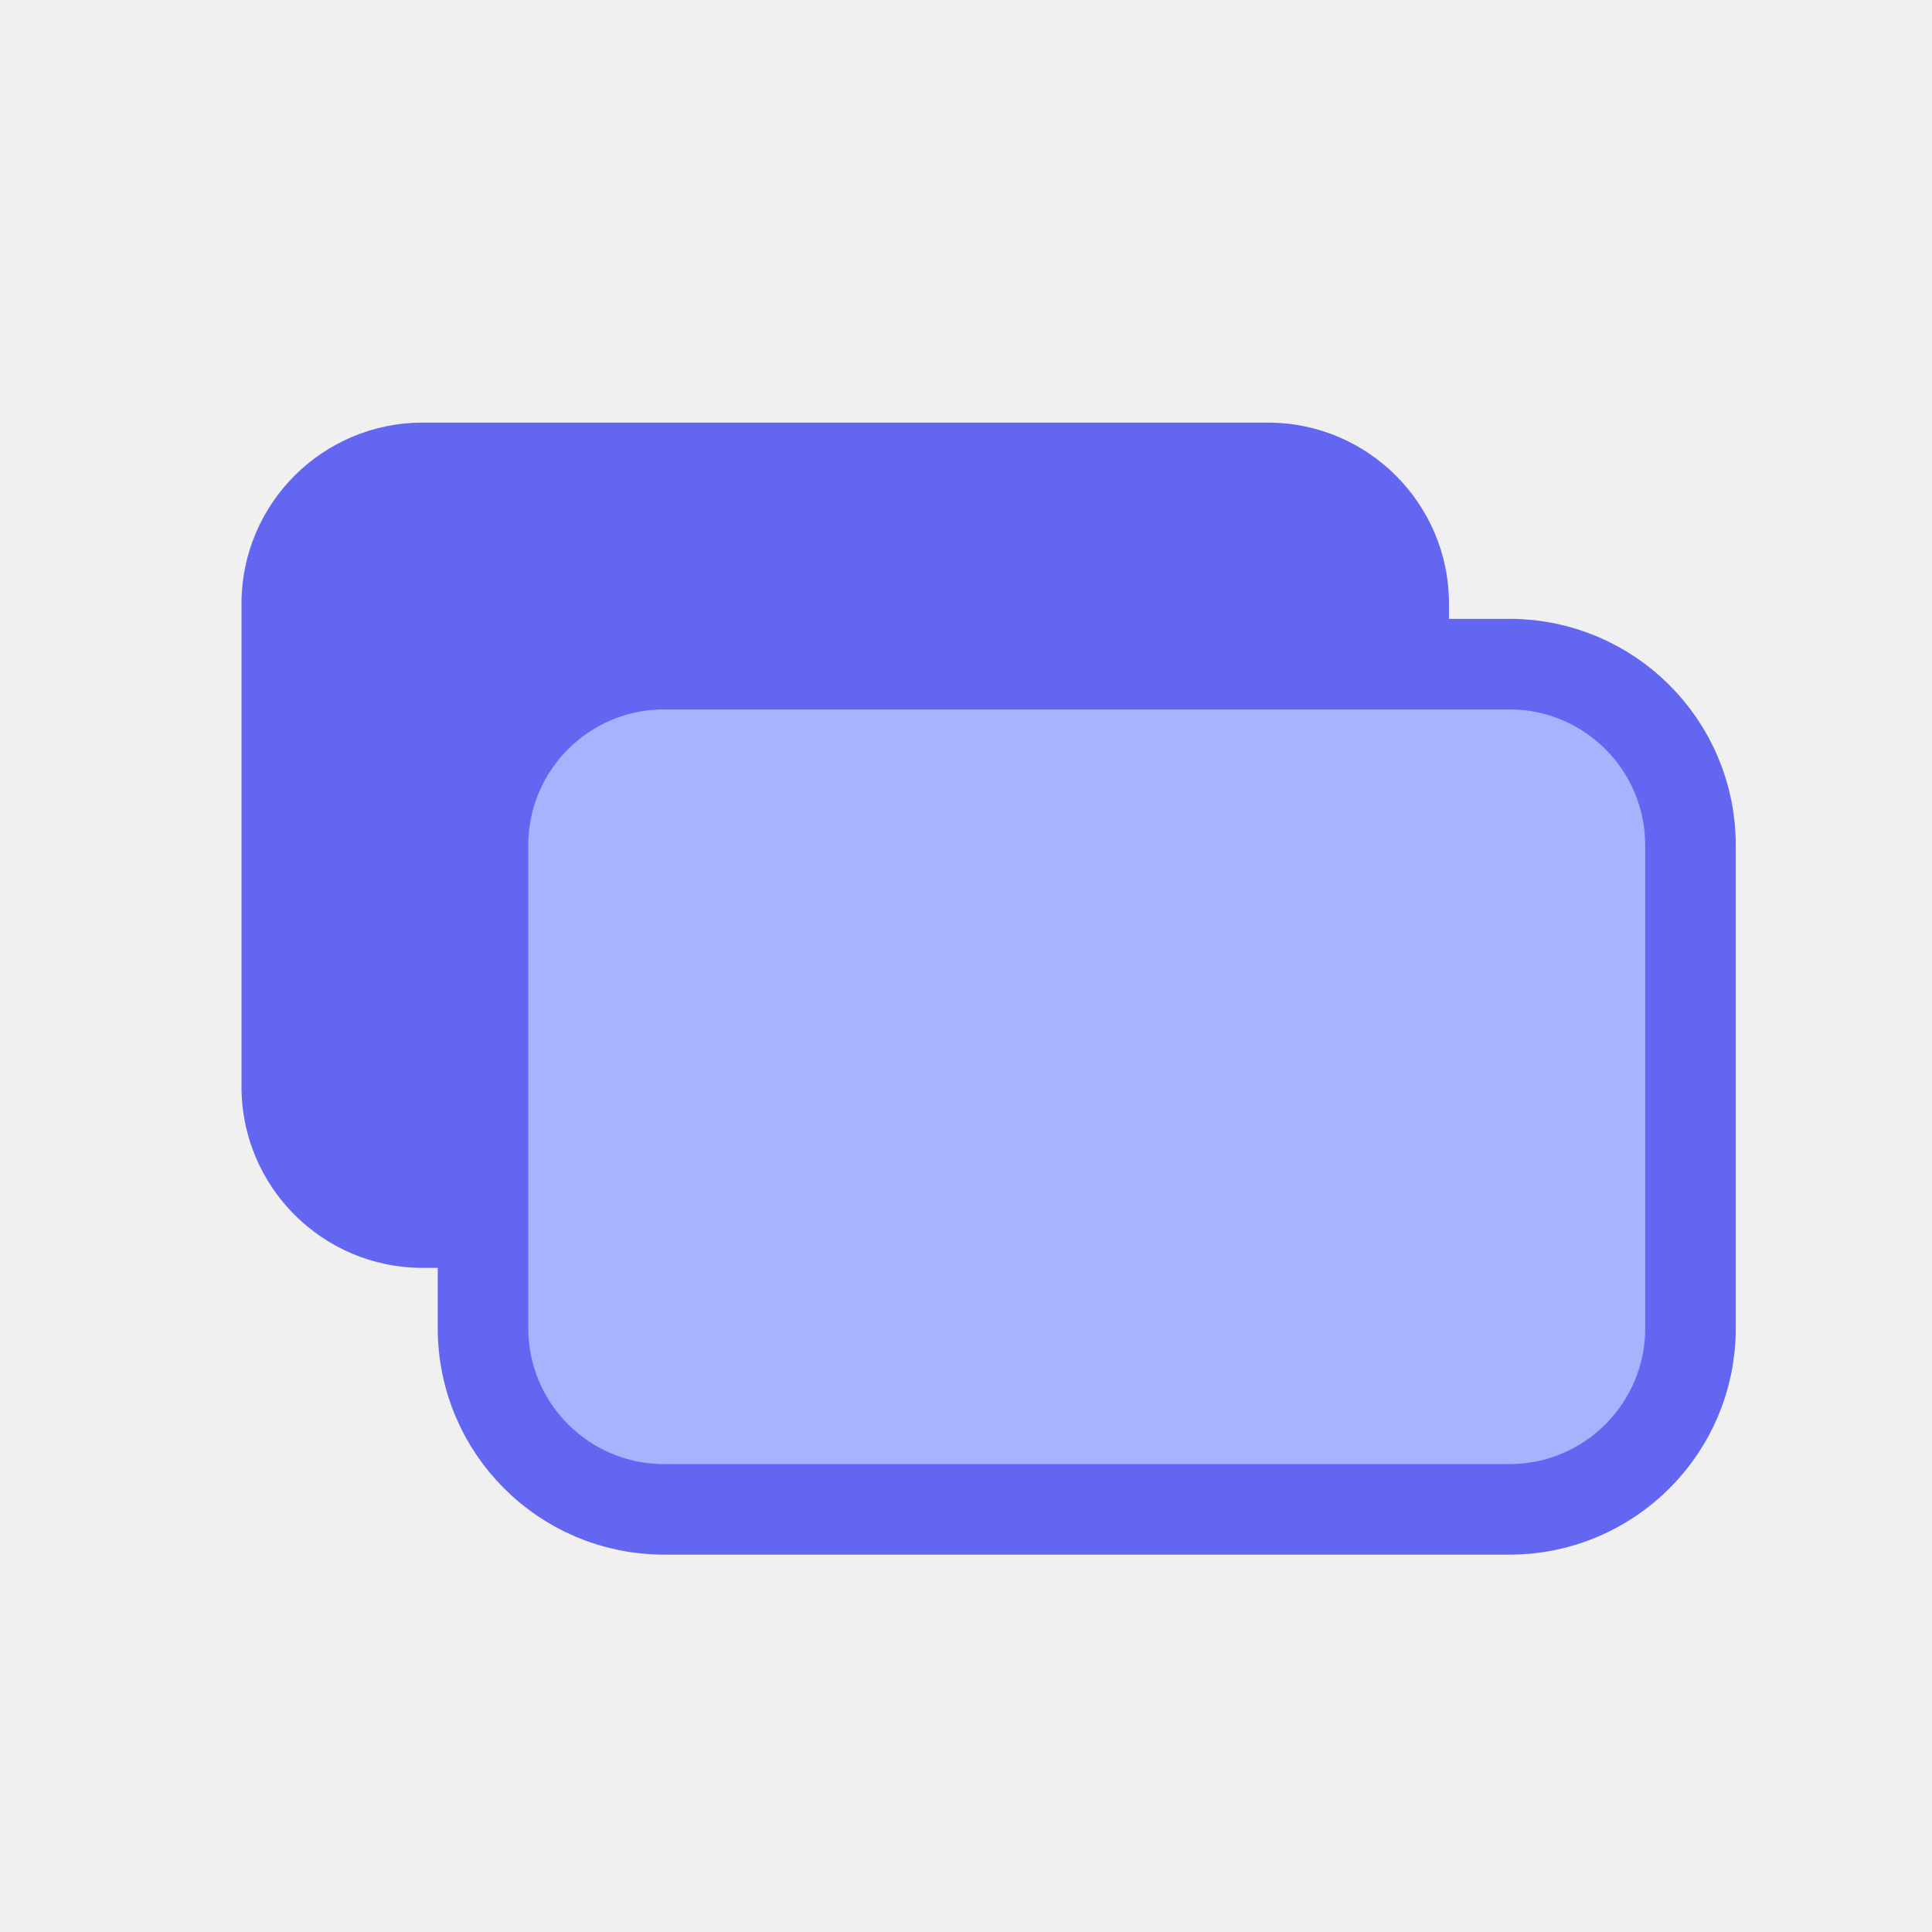
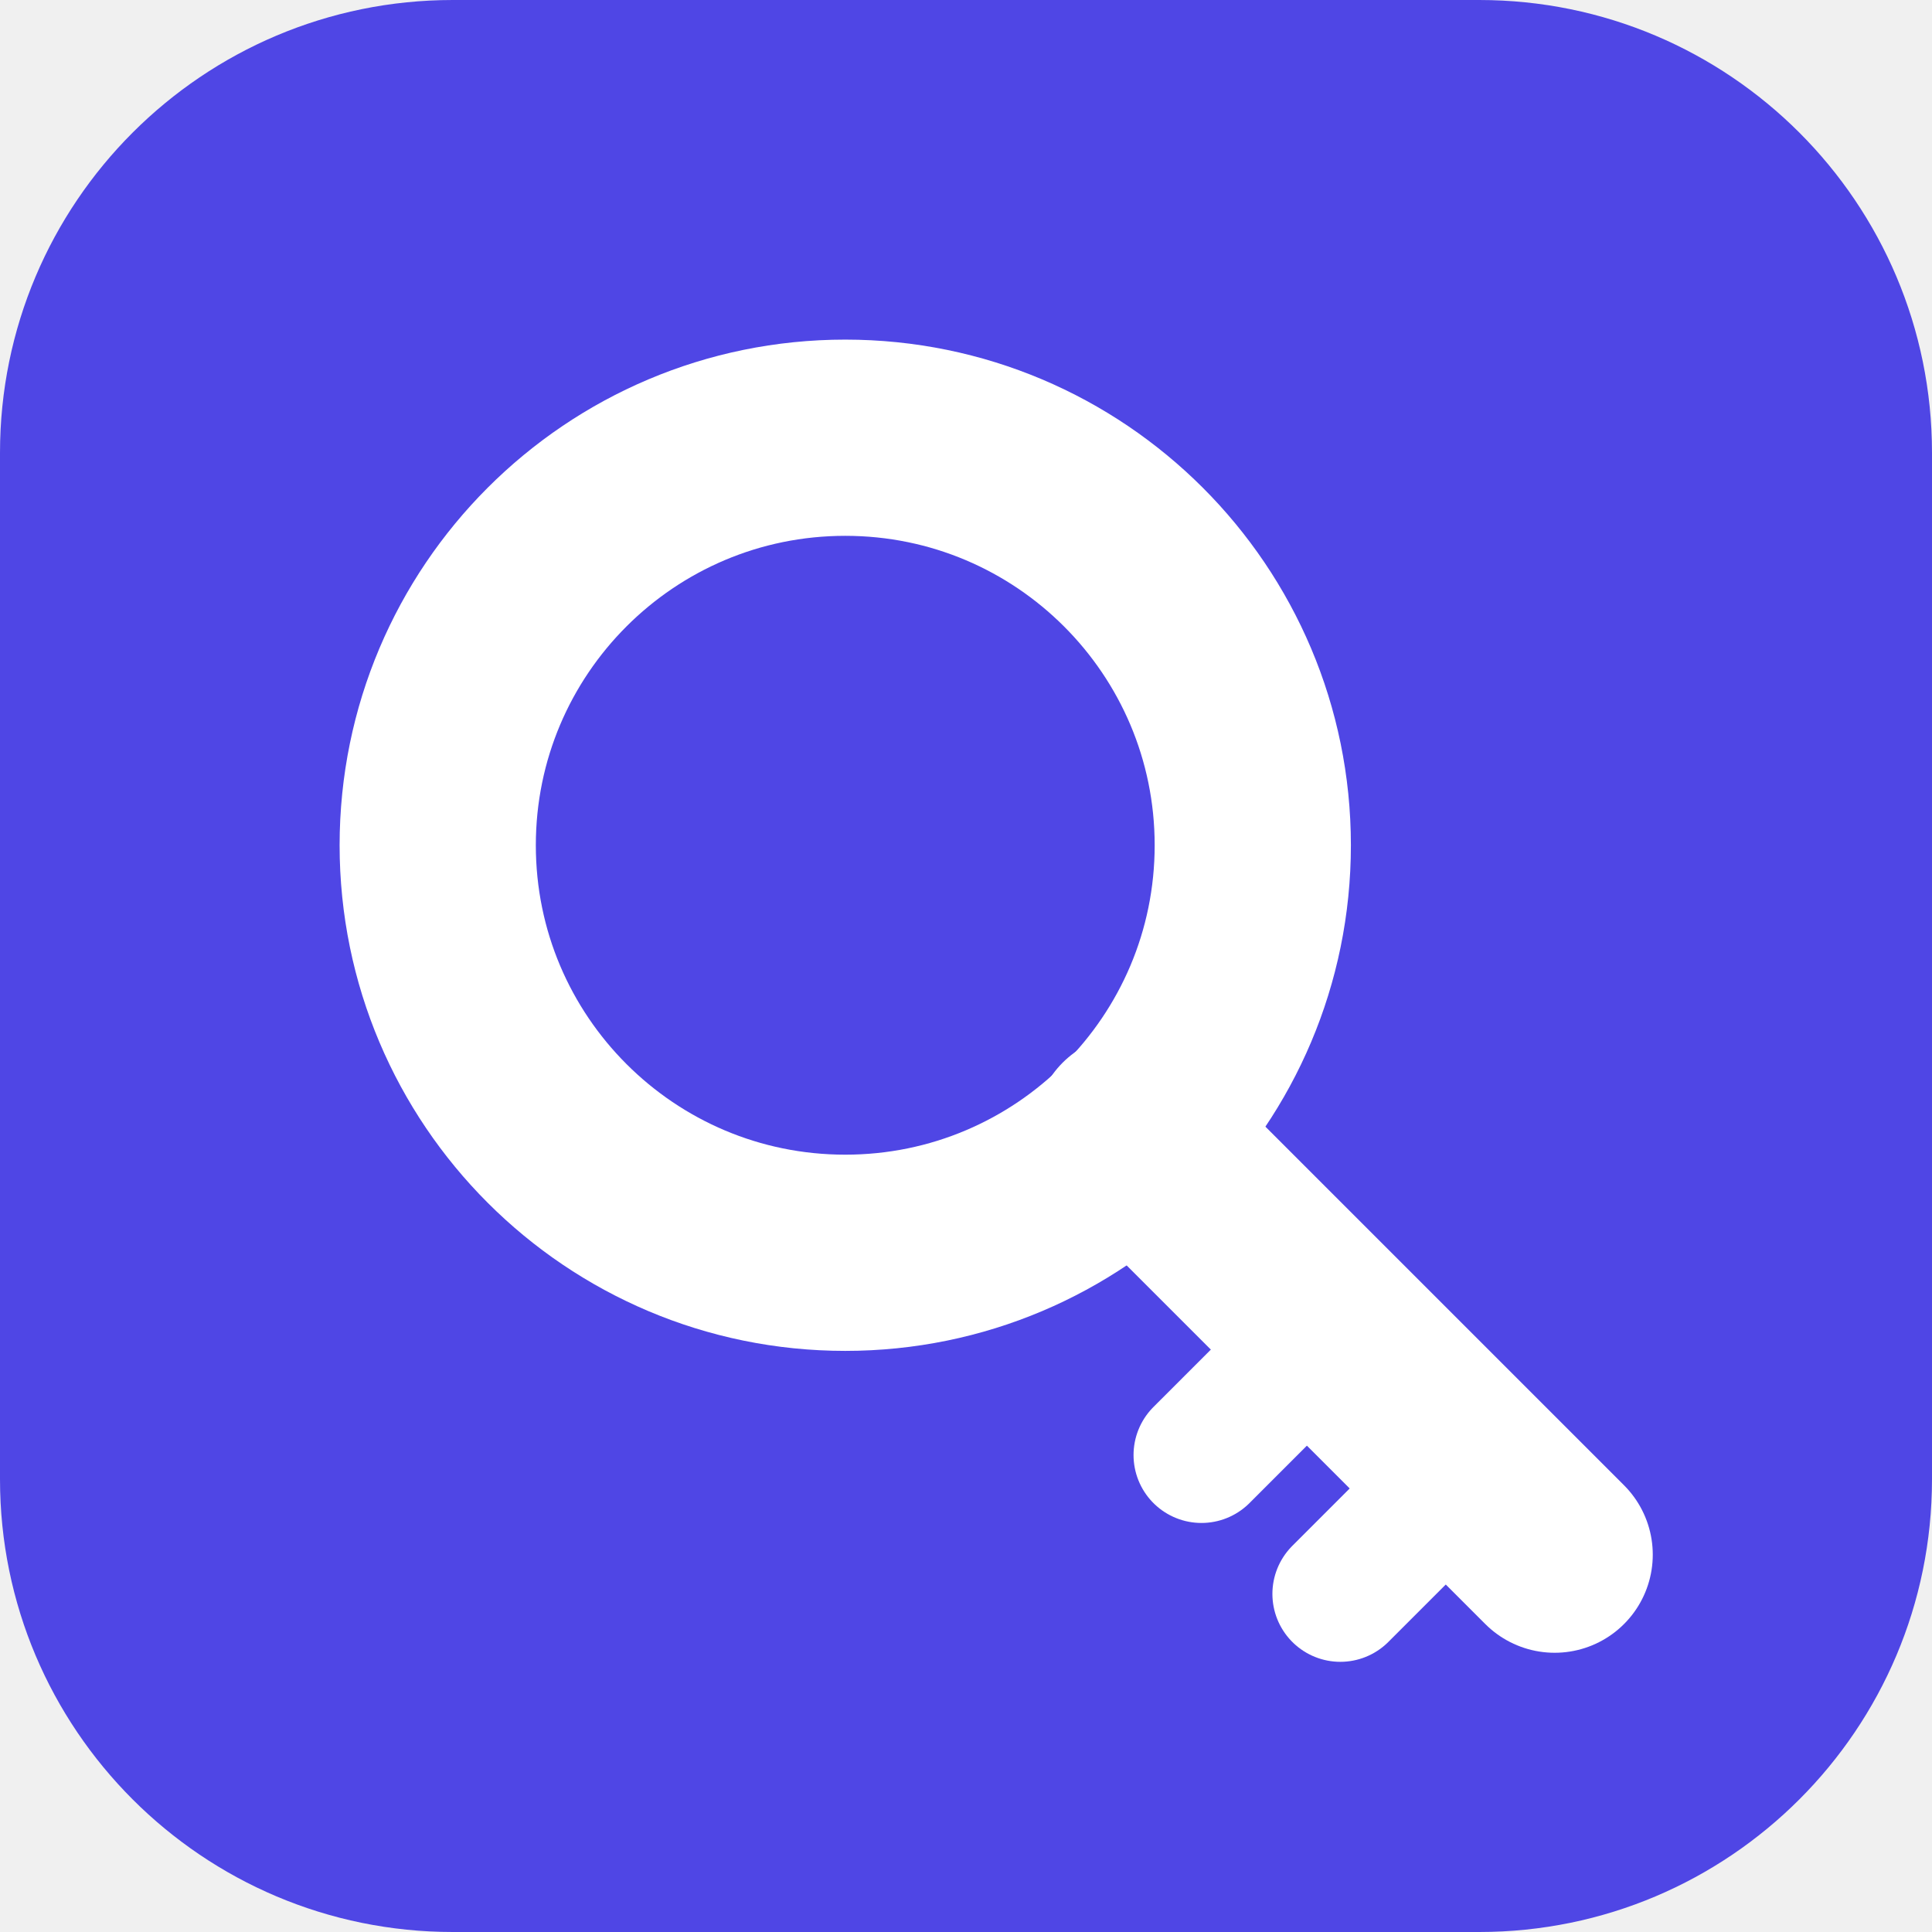
- <svg xmlns="http://www.w3.org/2000/svg" viewBox="0 0 32 32">
-   <rect x="4" y="7" width="20" height="14" rx="3" fill="#6366f1" />
-   <rect x="8" y="11" width="20" height="14" rx="3" fill="#a5b4fc" stroke="#6366f1" stroke-width="1.5" />
+ <svg xmlns="http://www.w3.org/2000/svg" viewBox="0 0 64 64">
+   <rect width="64" height="64" rx="15" fill="#4f46e5" />
+   <circle cx="28" cy="28" r="13.5" fill="none" stroke="#fff" stroke-width="6.5" />
+   <path d="M37.5 37.5l14 14" stroke="#fff" stroke-width="6.5" stroke-linecap="round" />
+   <path d="M44 44l-4.2 4.2M48.6 48.6l-4.2 4.2" stroke="#fff" stroke-width="4.5" stroke-linecap="round" />
</svg>
